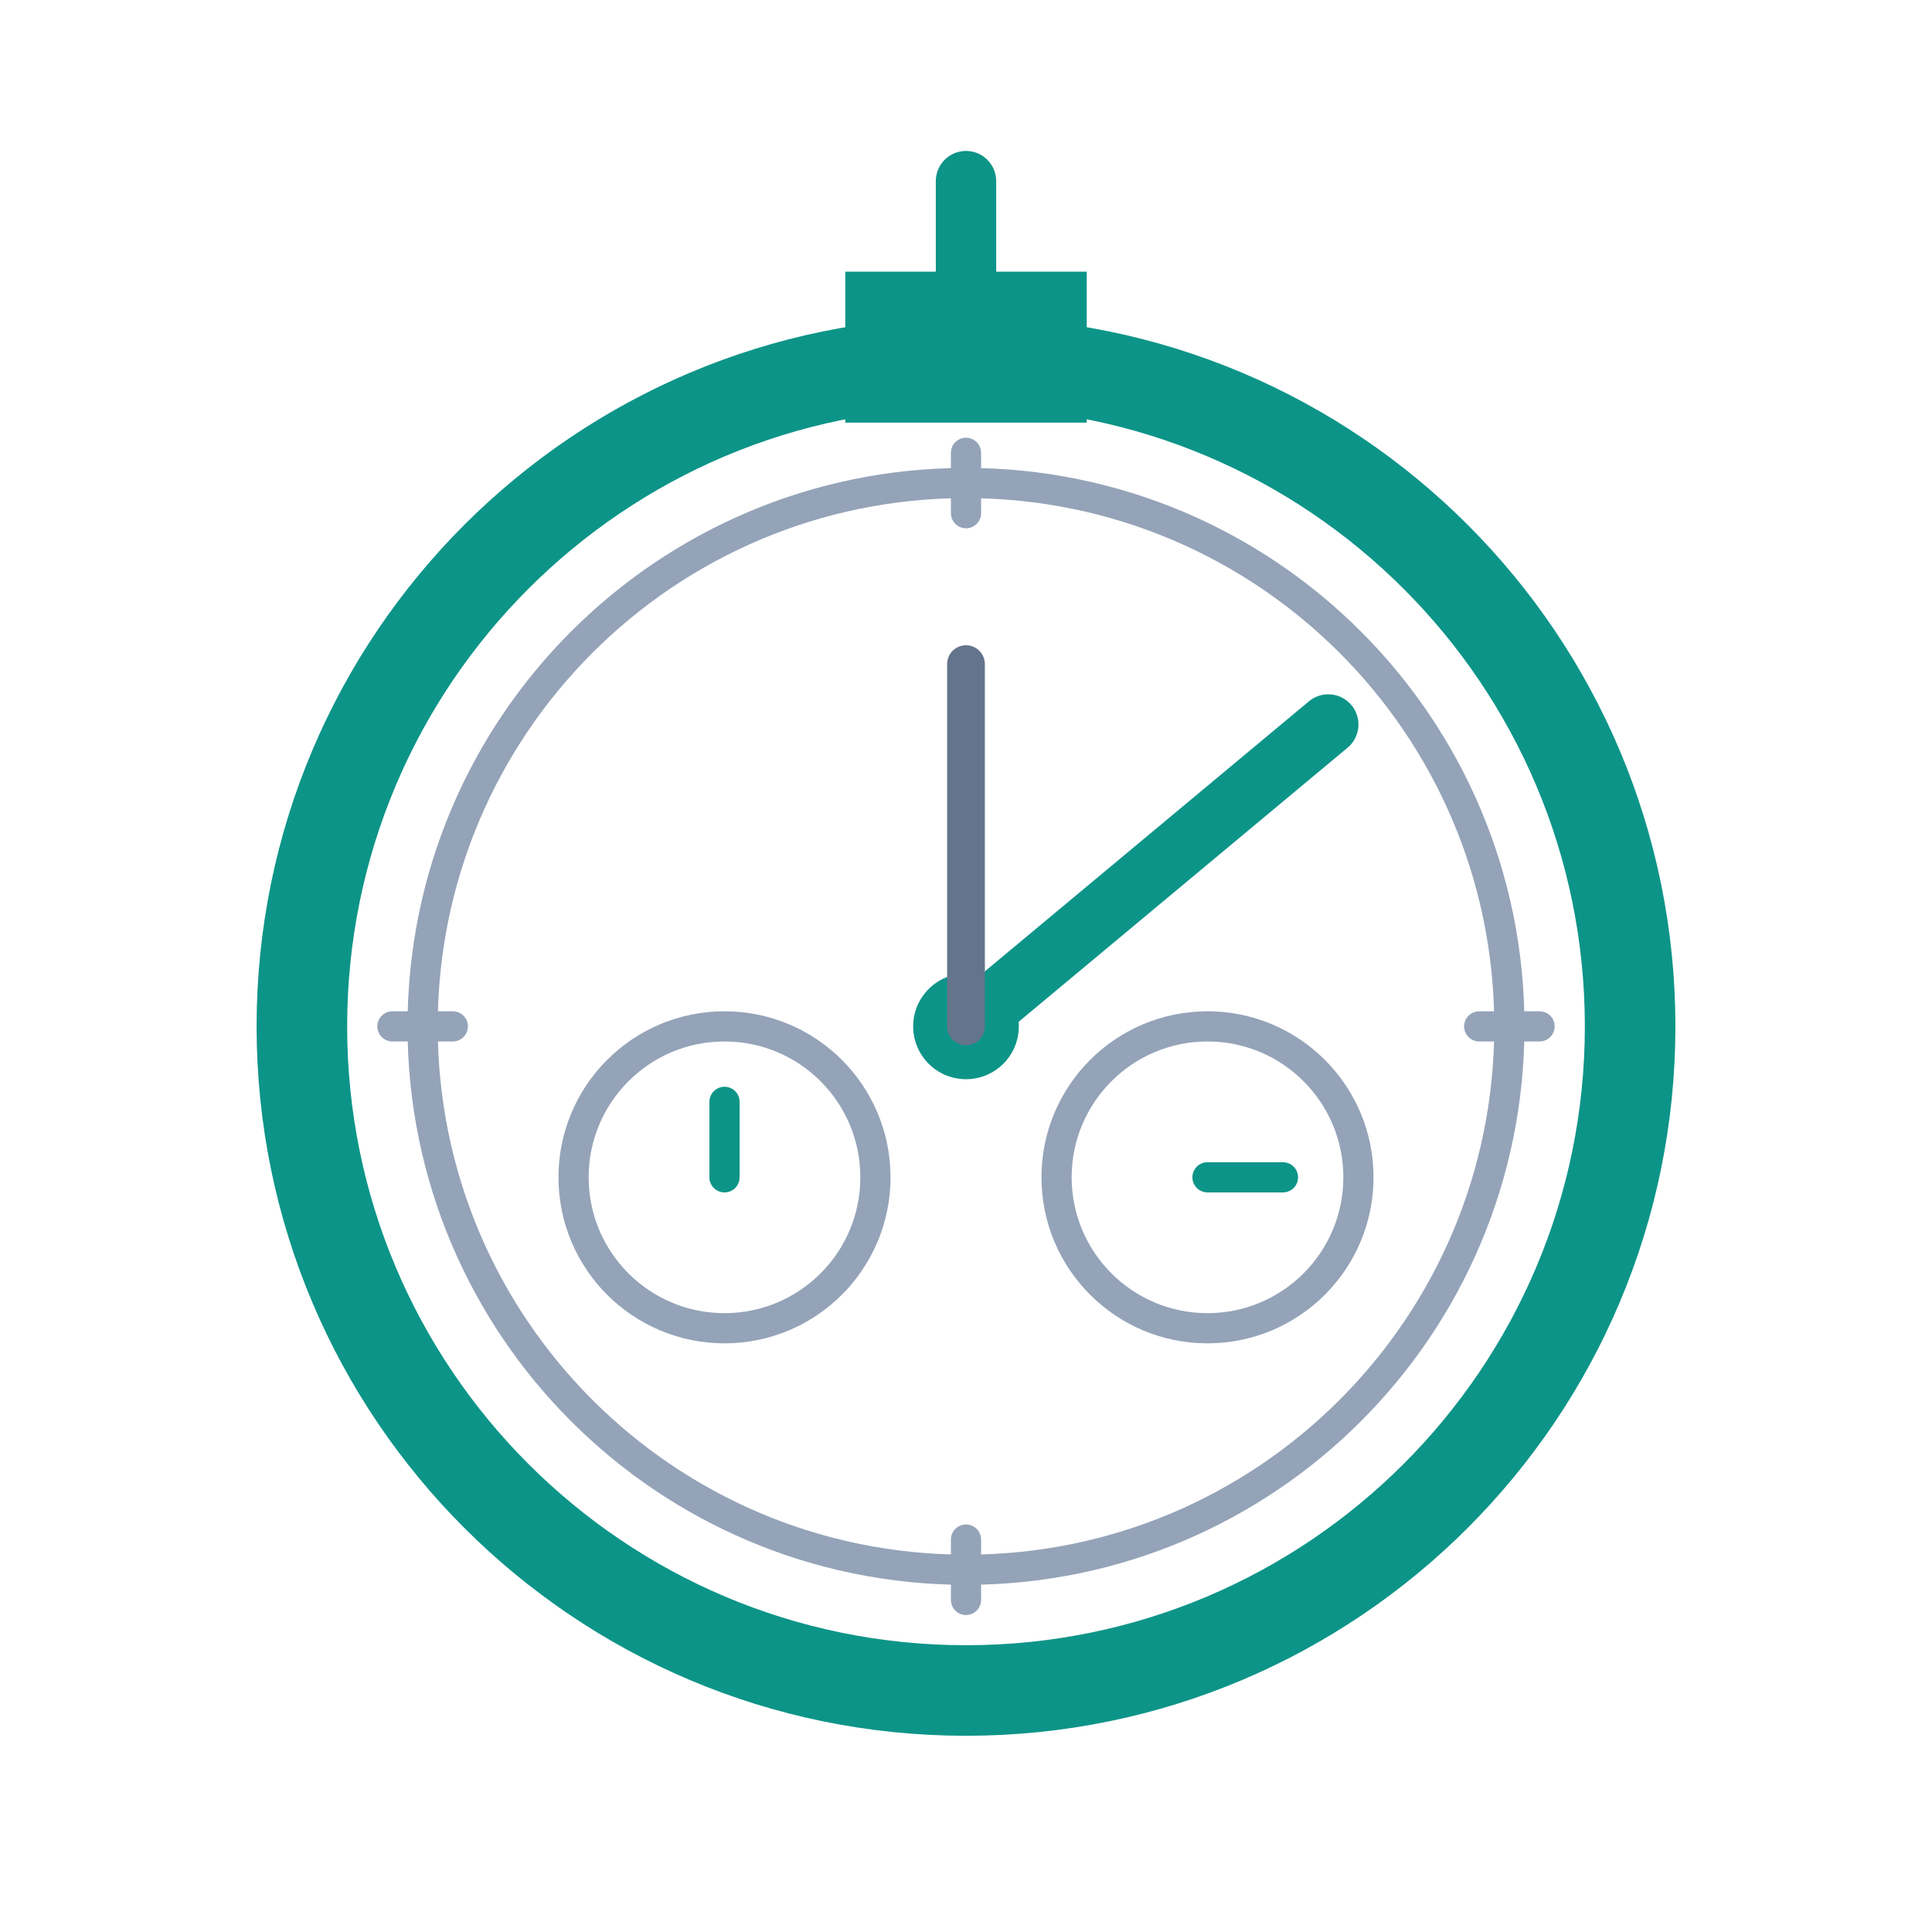
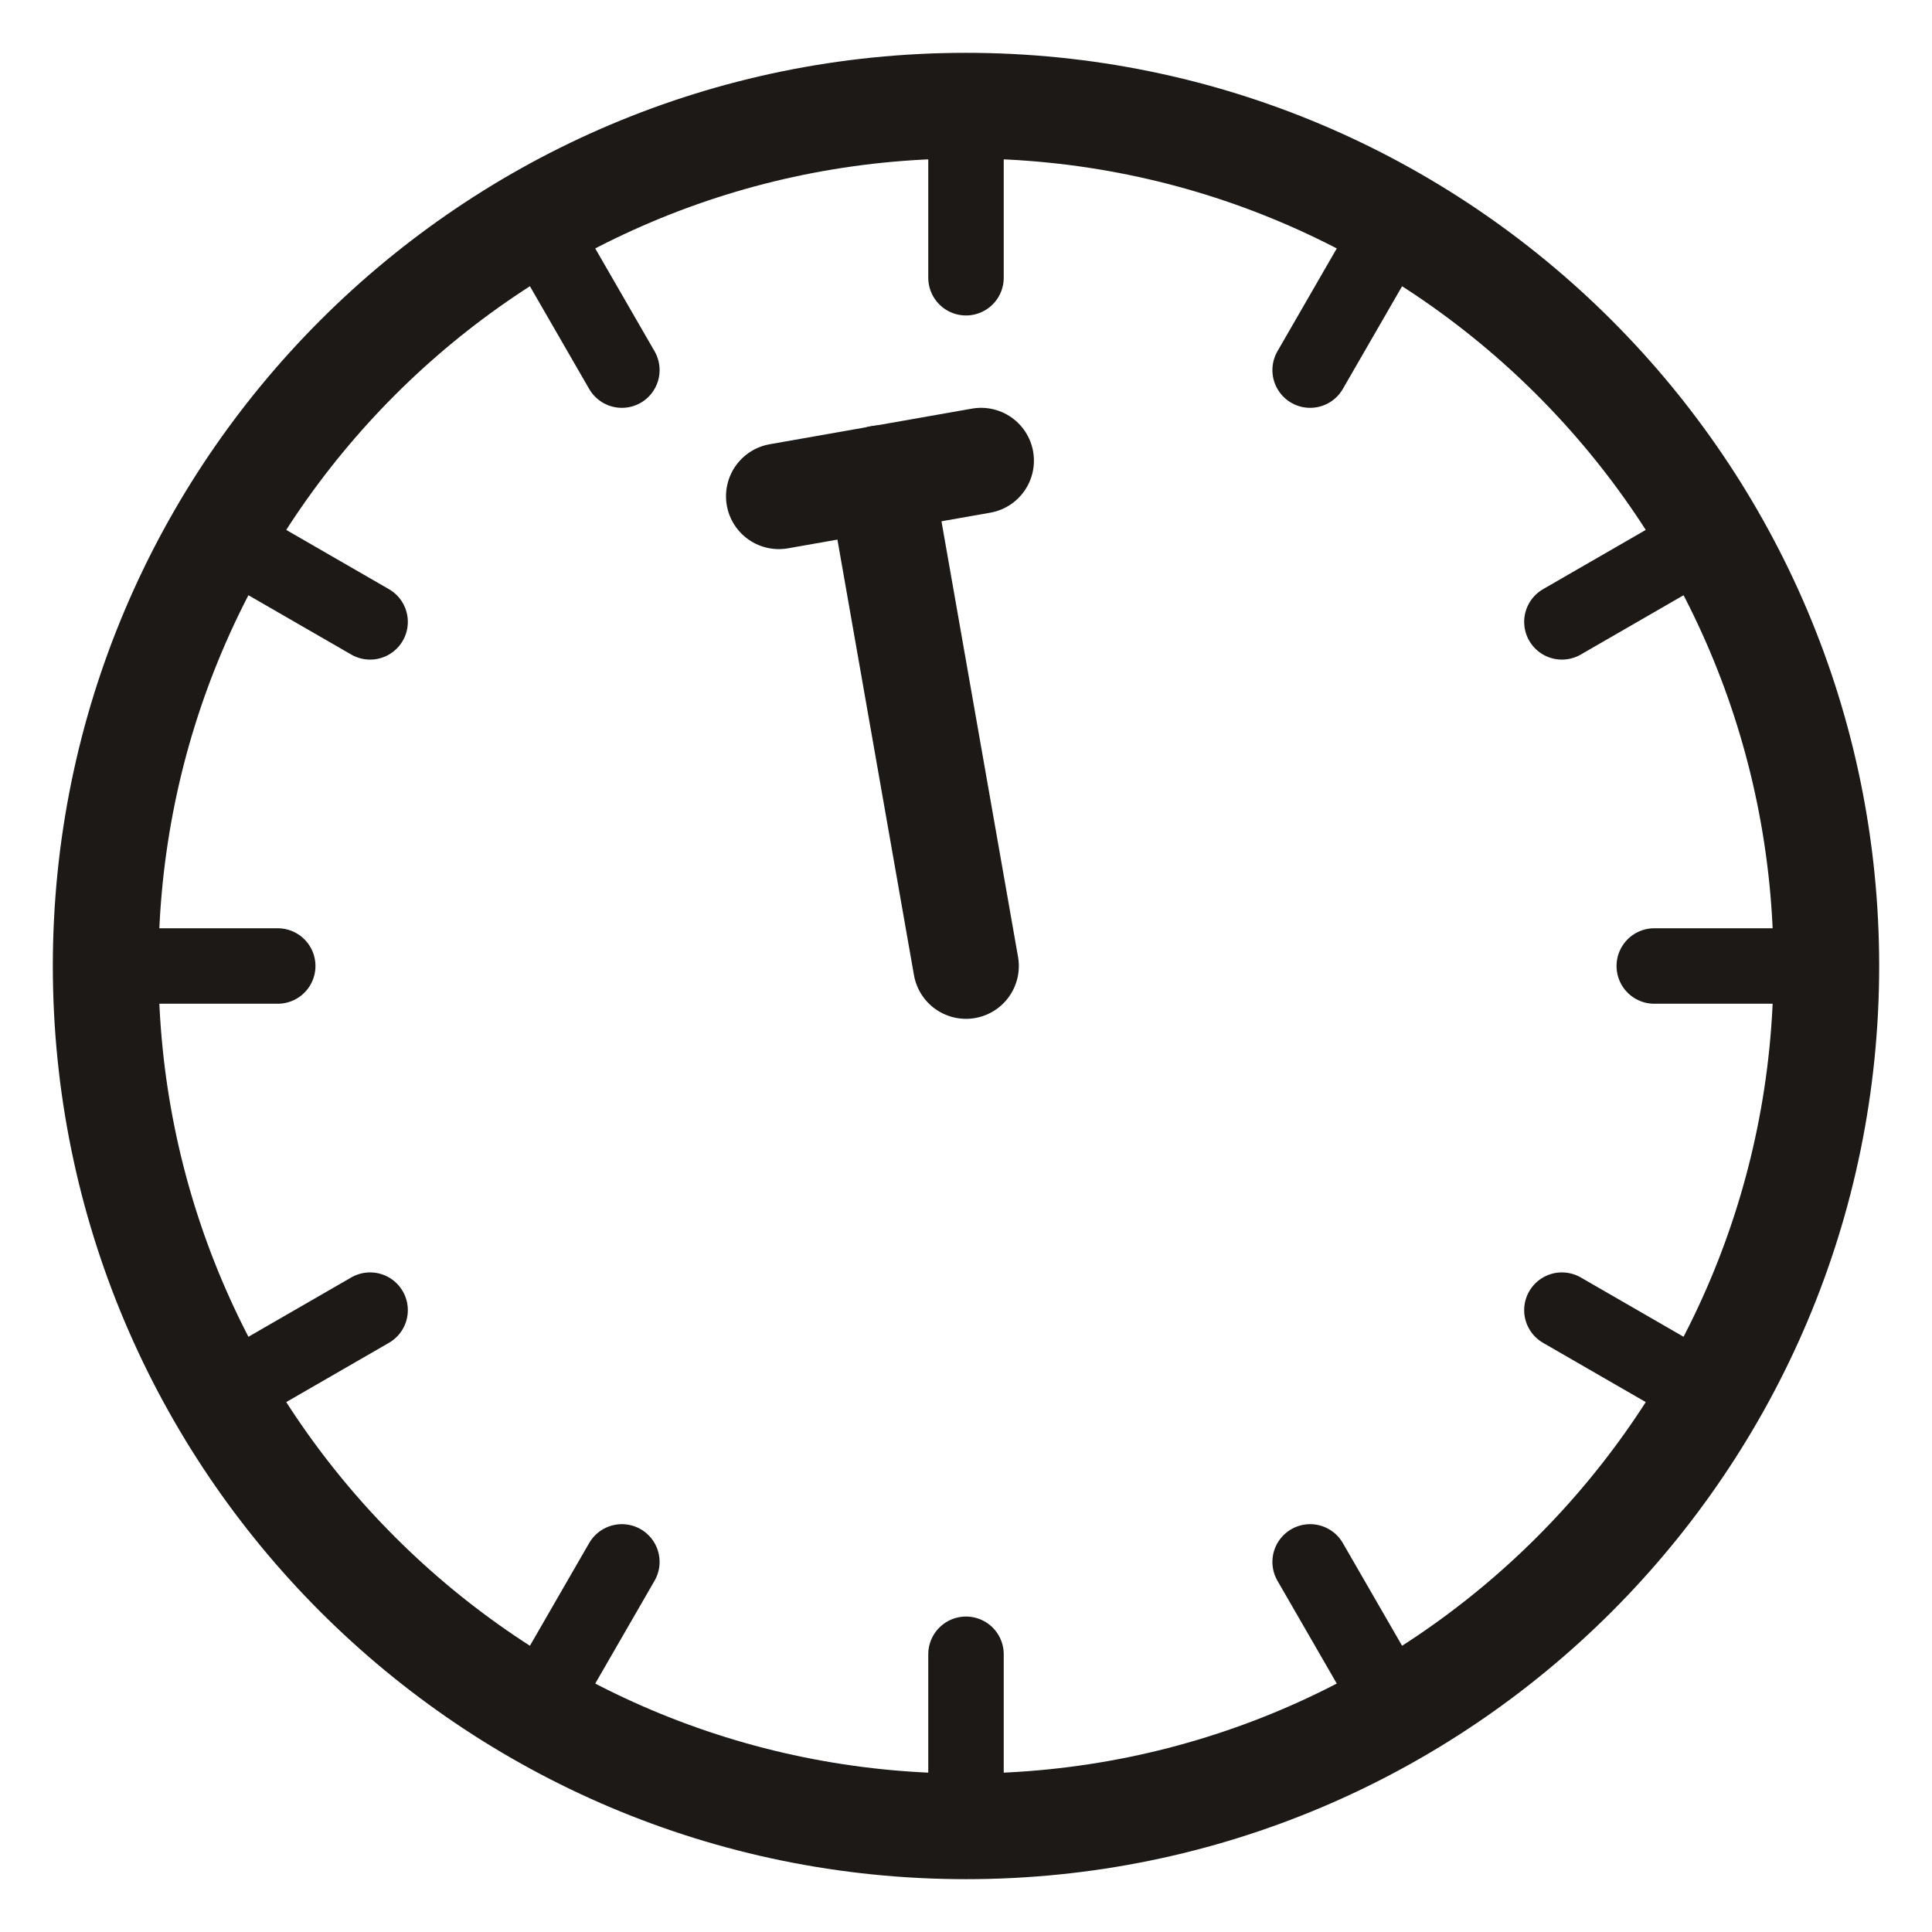
- <svg xmlns="http://www.w3.org/2000/svg" viewBox="0 0 128 128" fill="none" role="img" aria-label="Watchstop">
-   <circle cx="64" cy="68" r="44" stroke="#0d9488" stroke-width="6" />
-   <circle cx="64" cy="68" r="36" stroke="#94a3b8" stroke-width="2" />
-   <path d="M56 18h16v10H56z" fill="#0d9488" />
-   <path d="M64 12v6" stroke="#0d9488" stroke-width="4" stroke-linecap="round" />
-   <circle cx="64" cy="68" r="3.5" fill="#0d9488" />
-   <path d="M64 68L88 48" stroke="#0d9488" stroke-width="4" stroke-linecap="round" />
-   <path d="M64 68V44" stroke="#64748b" stroke-width="2.5" stroke-linecap="round" />
-   <circle cx="48" cy="78" r="10" stroke="#94a3b8" stroke-width="2" />
-   <circle cx="80" cy="78" r="10" stroke="#94a3b8" stroke-width="2" />
-   <path d="M48 78v-5" stroke="#0d9488" stroke-width="2" stroke-linecap="round" />
-   <path d="M80 78h5" stroke="#0d9488" stroke-width="2" stroke-linecap="round" />
-   <g stroke="#94a3b8" stroke-width="2" stroke-linecap="round">
-     <path d="M64 30v4" />
-     <path d="M64 102v4" />
-     <path d="M26 68h4" />
-     <path d="M98 68h4" />
+ <svg xmlns="http://www.w3.org/2000/svg" viewBox="0 0 32 32" fill="none" role="img" aria-label="Watchstop">
+   <circle cx="16" cy="16" r="14.25" stroke="#1c1917" stroke-width="1.75" />
+   <g stroke="#1c1917" stroke-width="1.25" stroke-linecap="round">
+     <path d="M16 4.6V2.5" />
+     <path d="M21.7 6.13L22.75 4.31" />
+     <path d="M25.87 10.3L27.69 9.25" />
+     <path d="M27.4 16h2.1" />
+     <path d="M25.87 21.7L27.69 22.75" />
+     <path d="M21.7 25.87L22.75 27.69" />
+     <path d="M16 27.4v2.1" />
+     <path d="M10.3 25.87L9.25 27.69" />
+     <path d="M6.13 21.7L4.31 22.75" />
+     <path d="M4.6 16H2.5" />
+     <path d="M6.13 10.3L4.31 9.25" />
+     <path d="M10.3 6.13L9.25 4.31" />
  </g>
+   <path d="M16 16L14.58 7.92" stroke="#1c1917" stroke-width="1.75" stroke-linecap="round" />
+   <path d="M12.9 8.22L16.25 7.63" stroke="#1c1917" stroke-width="1.75" stroke-linecap="round" />
</svg>
